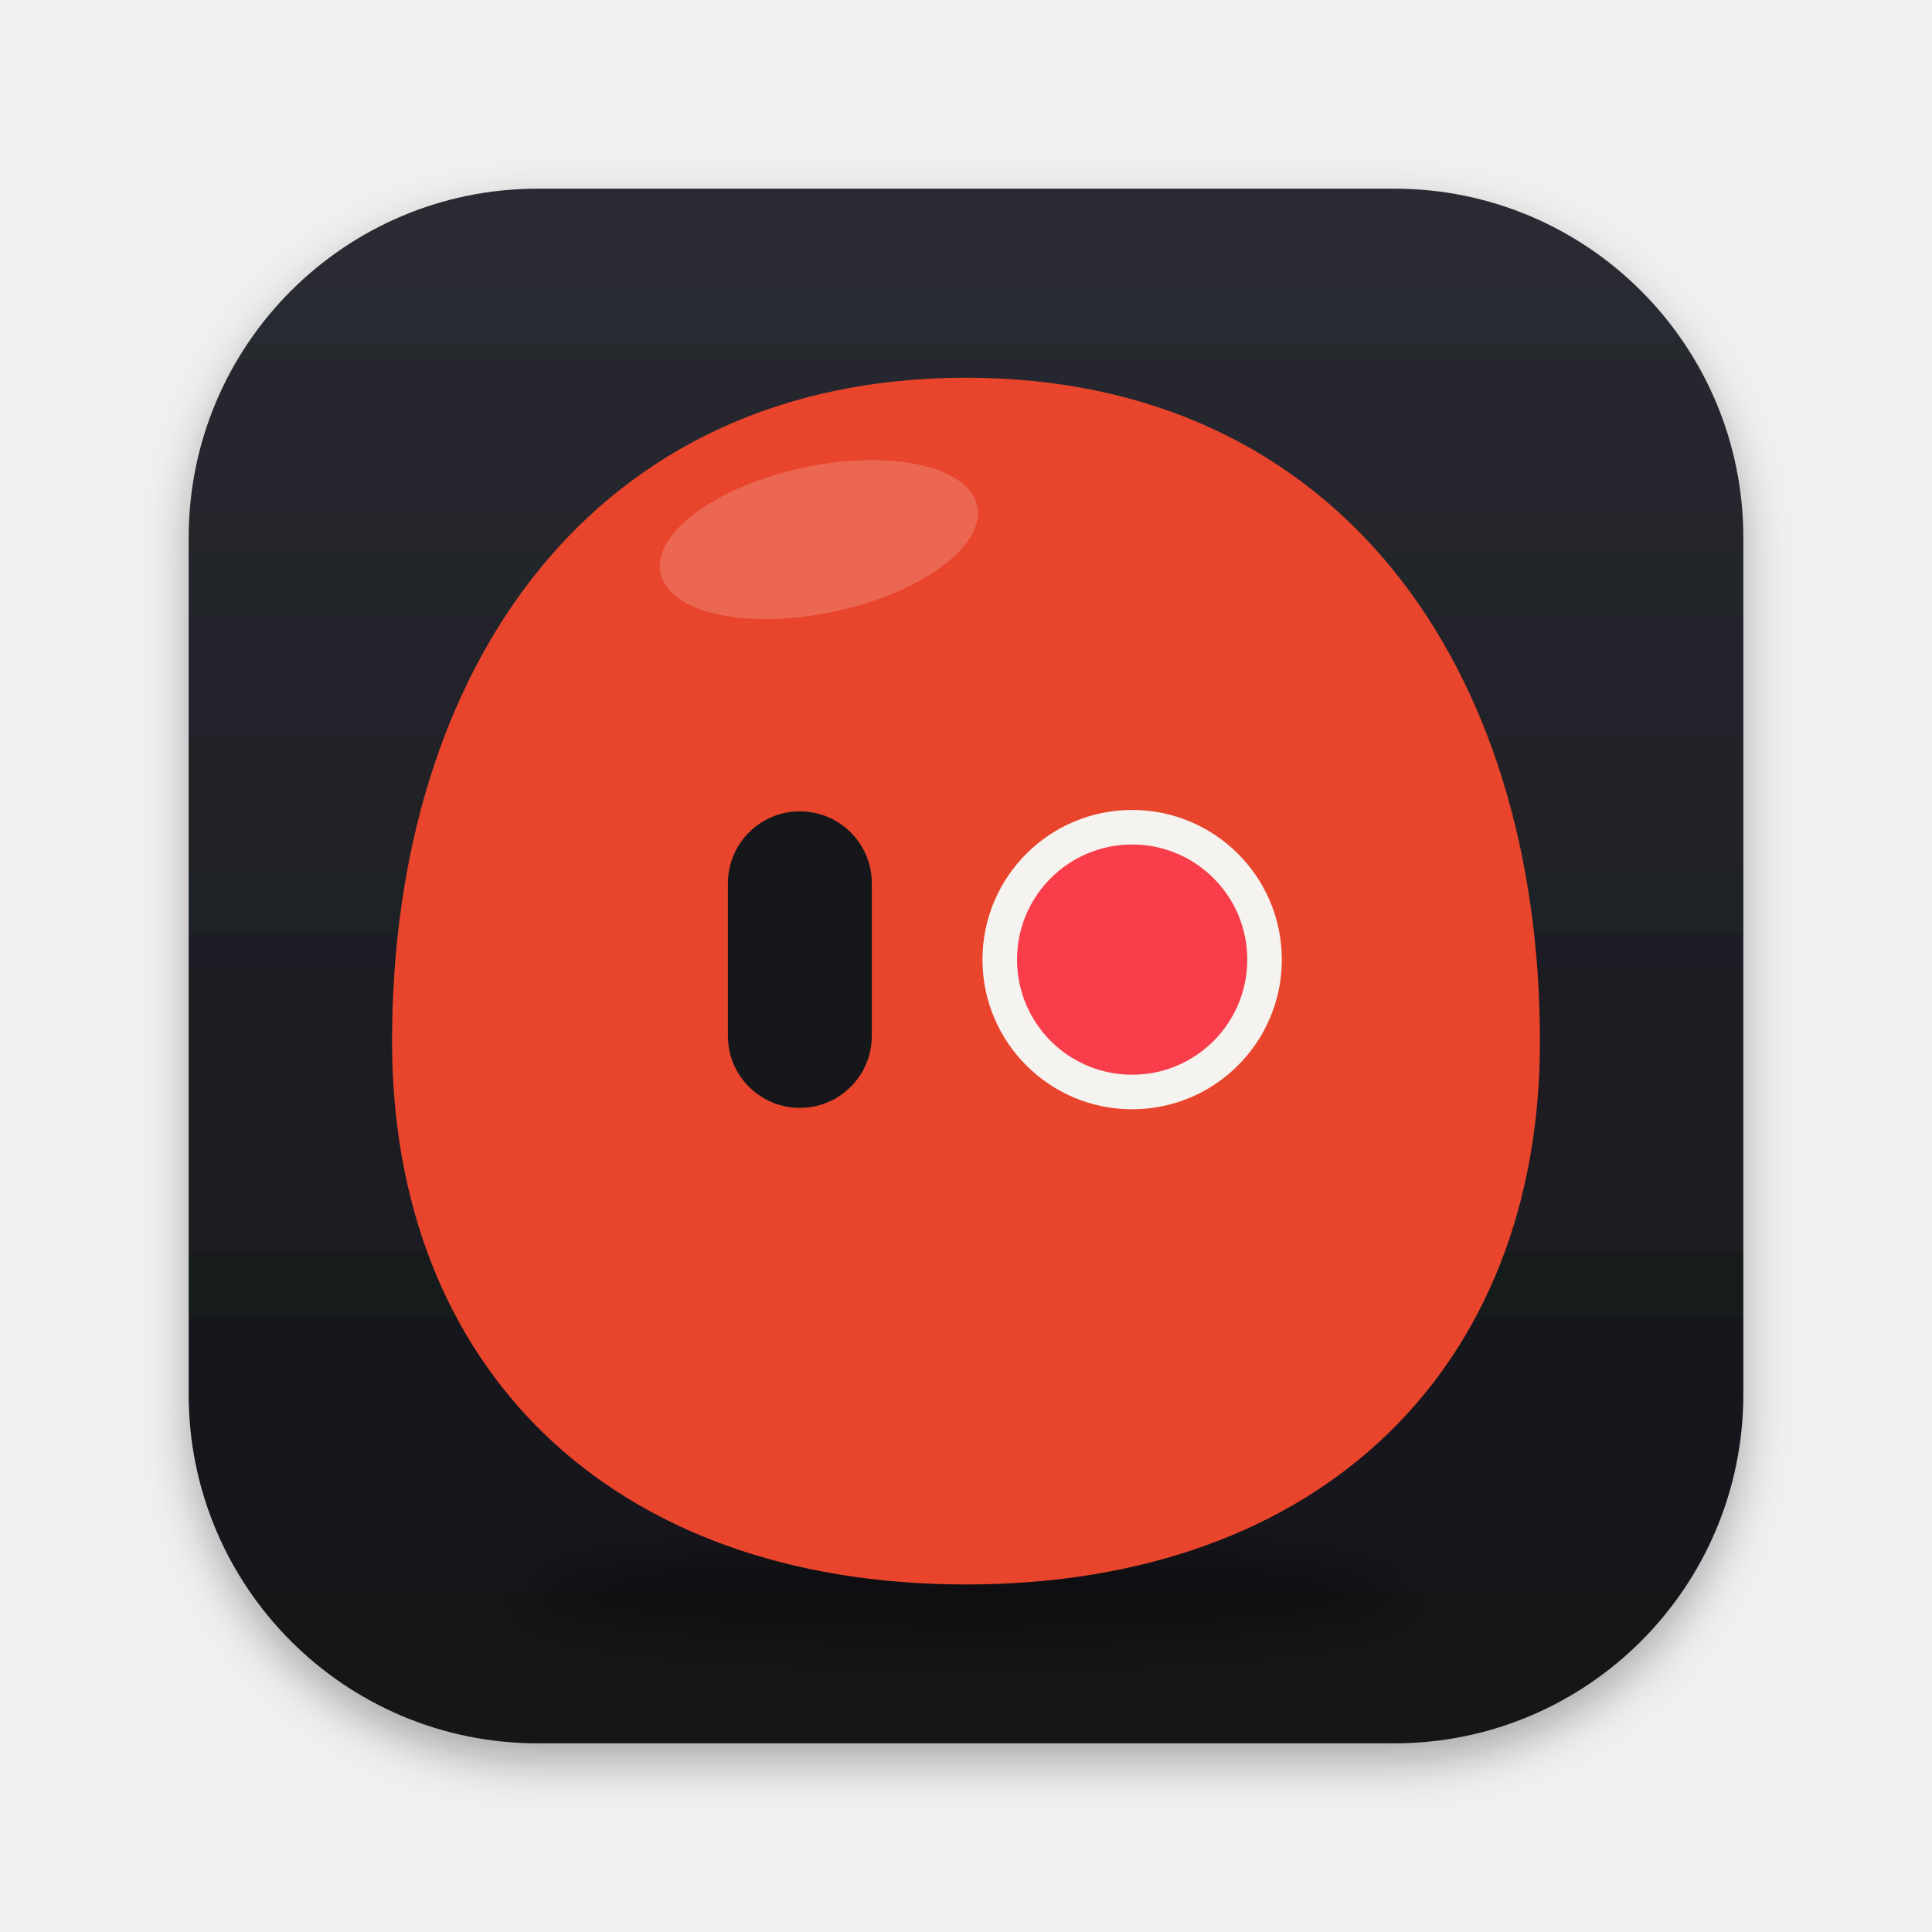
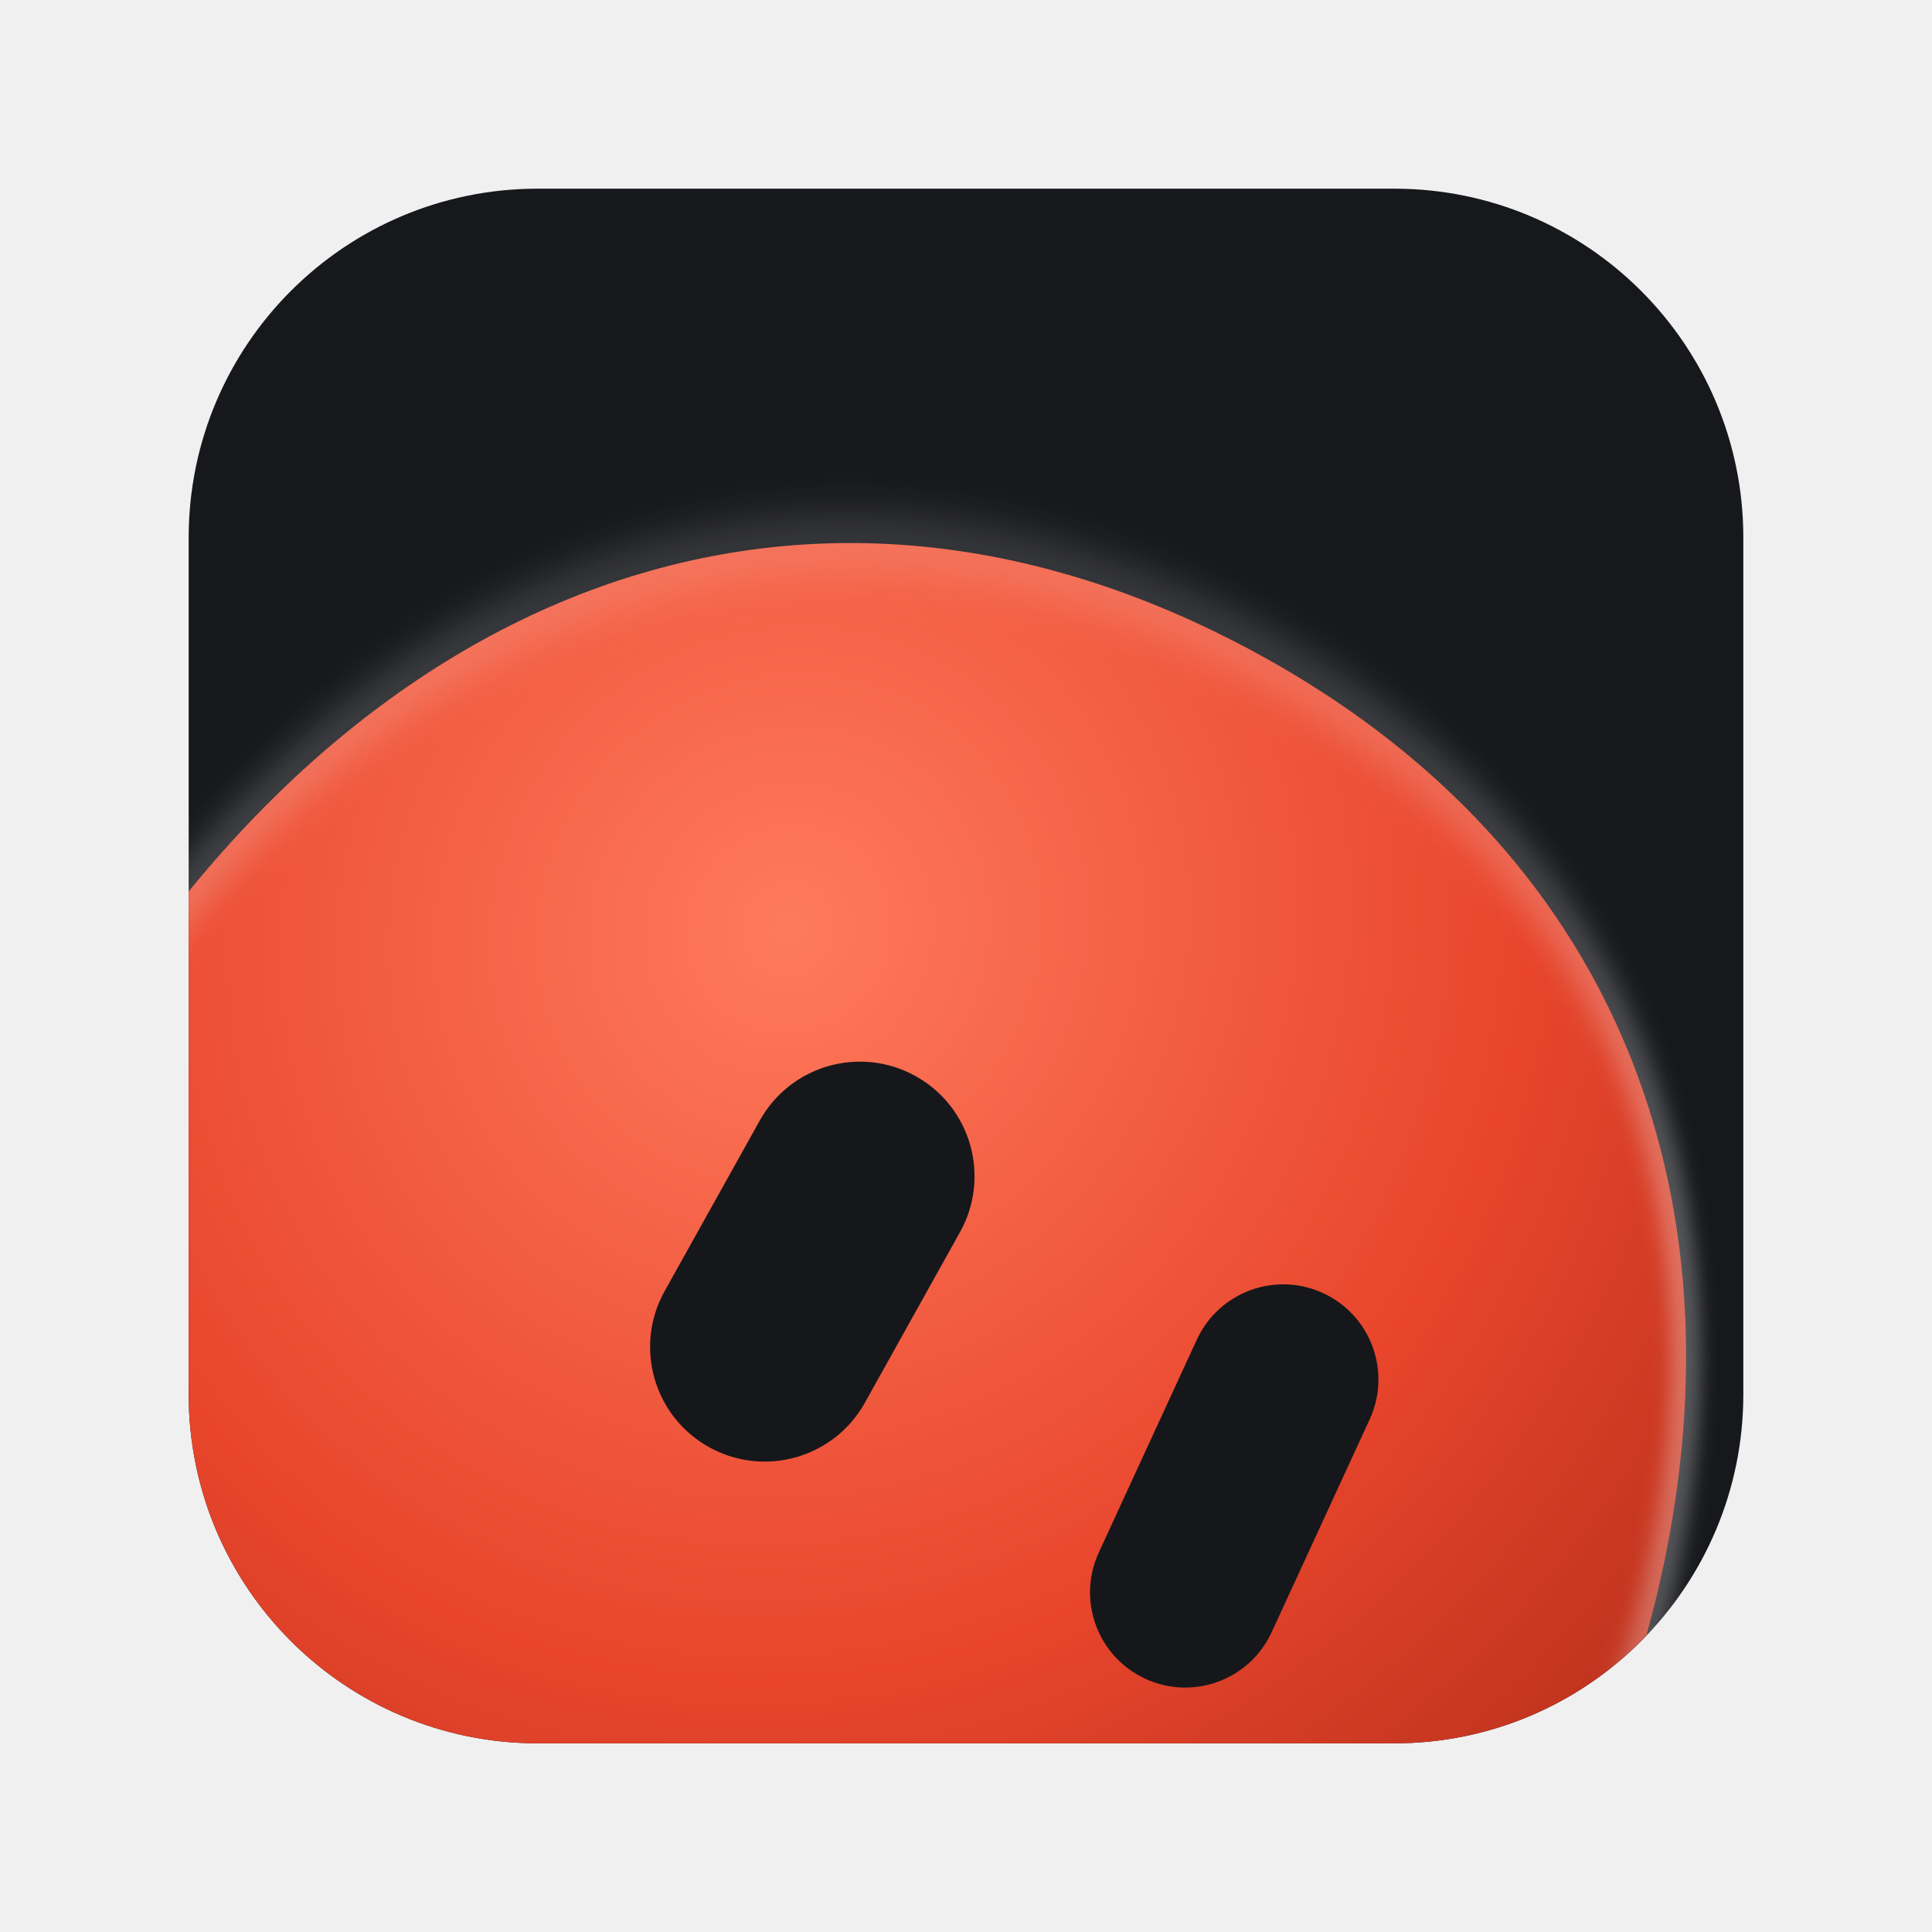
<svg xmlns="http://www.w3.org/2000/svg" width="1024" height="1024" viewBox="0 0 1024 1024">
  <defs>
-     <linearGradient id="g" x1="0" y1="0" x2="0" y2="1">
-       <stop offset="0" stop-color="#2A2B32" />
-       <stop offset="1" stop-color="#121317" />
-     </linearGradient>
-     <filter id="s" x="-50%" y="-50%" width="200%" height="200%">
-       <feGaussianBlur stdDeviation="1.6" />
-     </filter>
-     <filter id="t" x="-10%" y="-10%" width="120%" height="130%">
-       <feDropShadow dx="0" dy="10" stdDeviation="12" flood-opacity="0.3" />
+     <clipPath id="c">
+       <rect x="100" y="100" width="824" height="824" rx="185" />
+     </clipPath>
+     <radialGradient id="b" cx="0.34" cy="0.26" r="0.85">
+       <stop offset="0" stop-color="#FF7A5C" />
+       <stop offset="0.5" stop-color="#E8452C" />
+       <stop offset="1" stop-color="#9E2412" />
+     </radialGradient>
+     <radialGradient id="f" cx="0.35" cy="0.25" r="0.9">
+       <stop offset="0" stop-color="#FFFFFF" />
+       <stop offset="1" stop-color="#DCD8CF" />
+     </radialGradient>
+     <filter id="r" x="-20%" y="-20%" width="140%" height="140%">
+       <feGaussianBlur stdDeviation="0.9" />
    </filter>
  </defs>
-   <rect x="100" y="100" width="824" height="824" rx="185" fill="url(#g)" filter="url(#t)" />
-   <g transform="translate(512 520) scale(7.8) translate(-50 -52)">
-     <ellipse cx="50" cy="93.5" rx="30" ry="3.2" fill="#000000" opacity="0.35" filter="url(#s)" />
-     <path d="M50 11C75.3 11 89 30.68 89 56.1C89 78.24 74.18 93 50 93C25.82 93 11 78.24 11 56.1C11 30.68 24.7 11 50 11Z" fill="#E8452C" />
-     <ellipse cx="40" cy="22" rx="11" ry="5" fill="#FFFFFF" opacity="0.18" transform="rotate(-12 40 22)" />
-     <rect x="33.821" y="40.465" width="9.778" height="20.15" rx="4.889" fill="#16171B" transform="rotate(0 38.71 50.54)" />
-     <circle cx="61.29" cy="50.54" r="10.17" fill="#F4F3EF" />
-     <circle cx="61.29" cy="50.54" r="7.823" fill="#FA3D4A" />
+   <g clip-path="url(#c)">
+     <rect x="100" y="100" width="824" height="824" fill="#17181C" />
+     <g transform="translate(440 760) rotate(28) scale(11.5) translate(-50 -52)">
+       <path d="M50 11C75.3 11 89 30.68 89 56.1C89 78.24 74.18 93 50 93C25.82 93 11 78.24 11 56.1C11 30.68 24.7 11 50 11Z" fill="url(#b)" />
+       <rect x="40.264" y="35.589" width="10.565" height="19.572" rx="5.282" fill="#16171B" transform="rotate(1.148 45.546 45.375)" />
+       <rect x="63.183" y="35.589" width="8.773" height="19.572" rx="4.386" fill="#16171B" transform="rotate(-3.275 67.57 45.375)" />
+       <path d="M50 11C75.3 11 89 30.68 89 56.1C89 78.24 74.18 93 50 93C25.82 93 11 78.24 11 56.1C11 30.68 24.7 11 50 11Z" fill="none" stroke="#FFFFFF" stroke-opacity="0.28" stroke-width="1.4" filter="url(#r)" />
+     </g>
  </g>
</svg>
